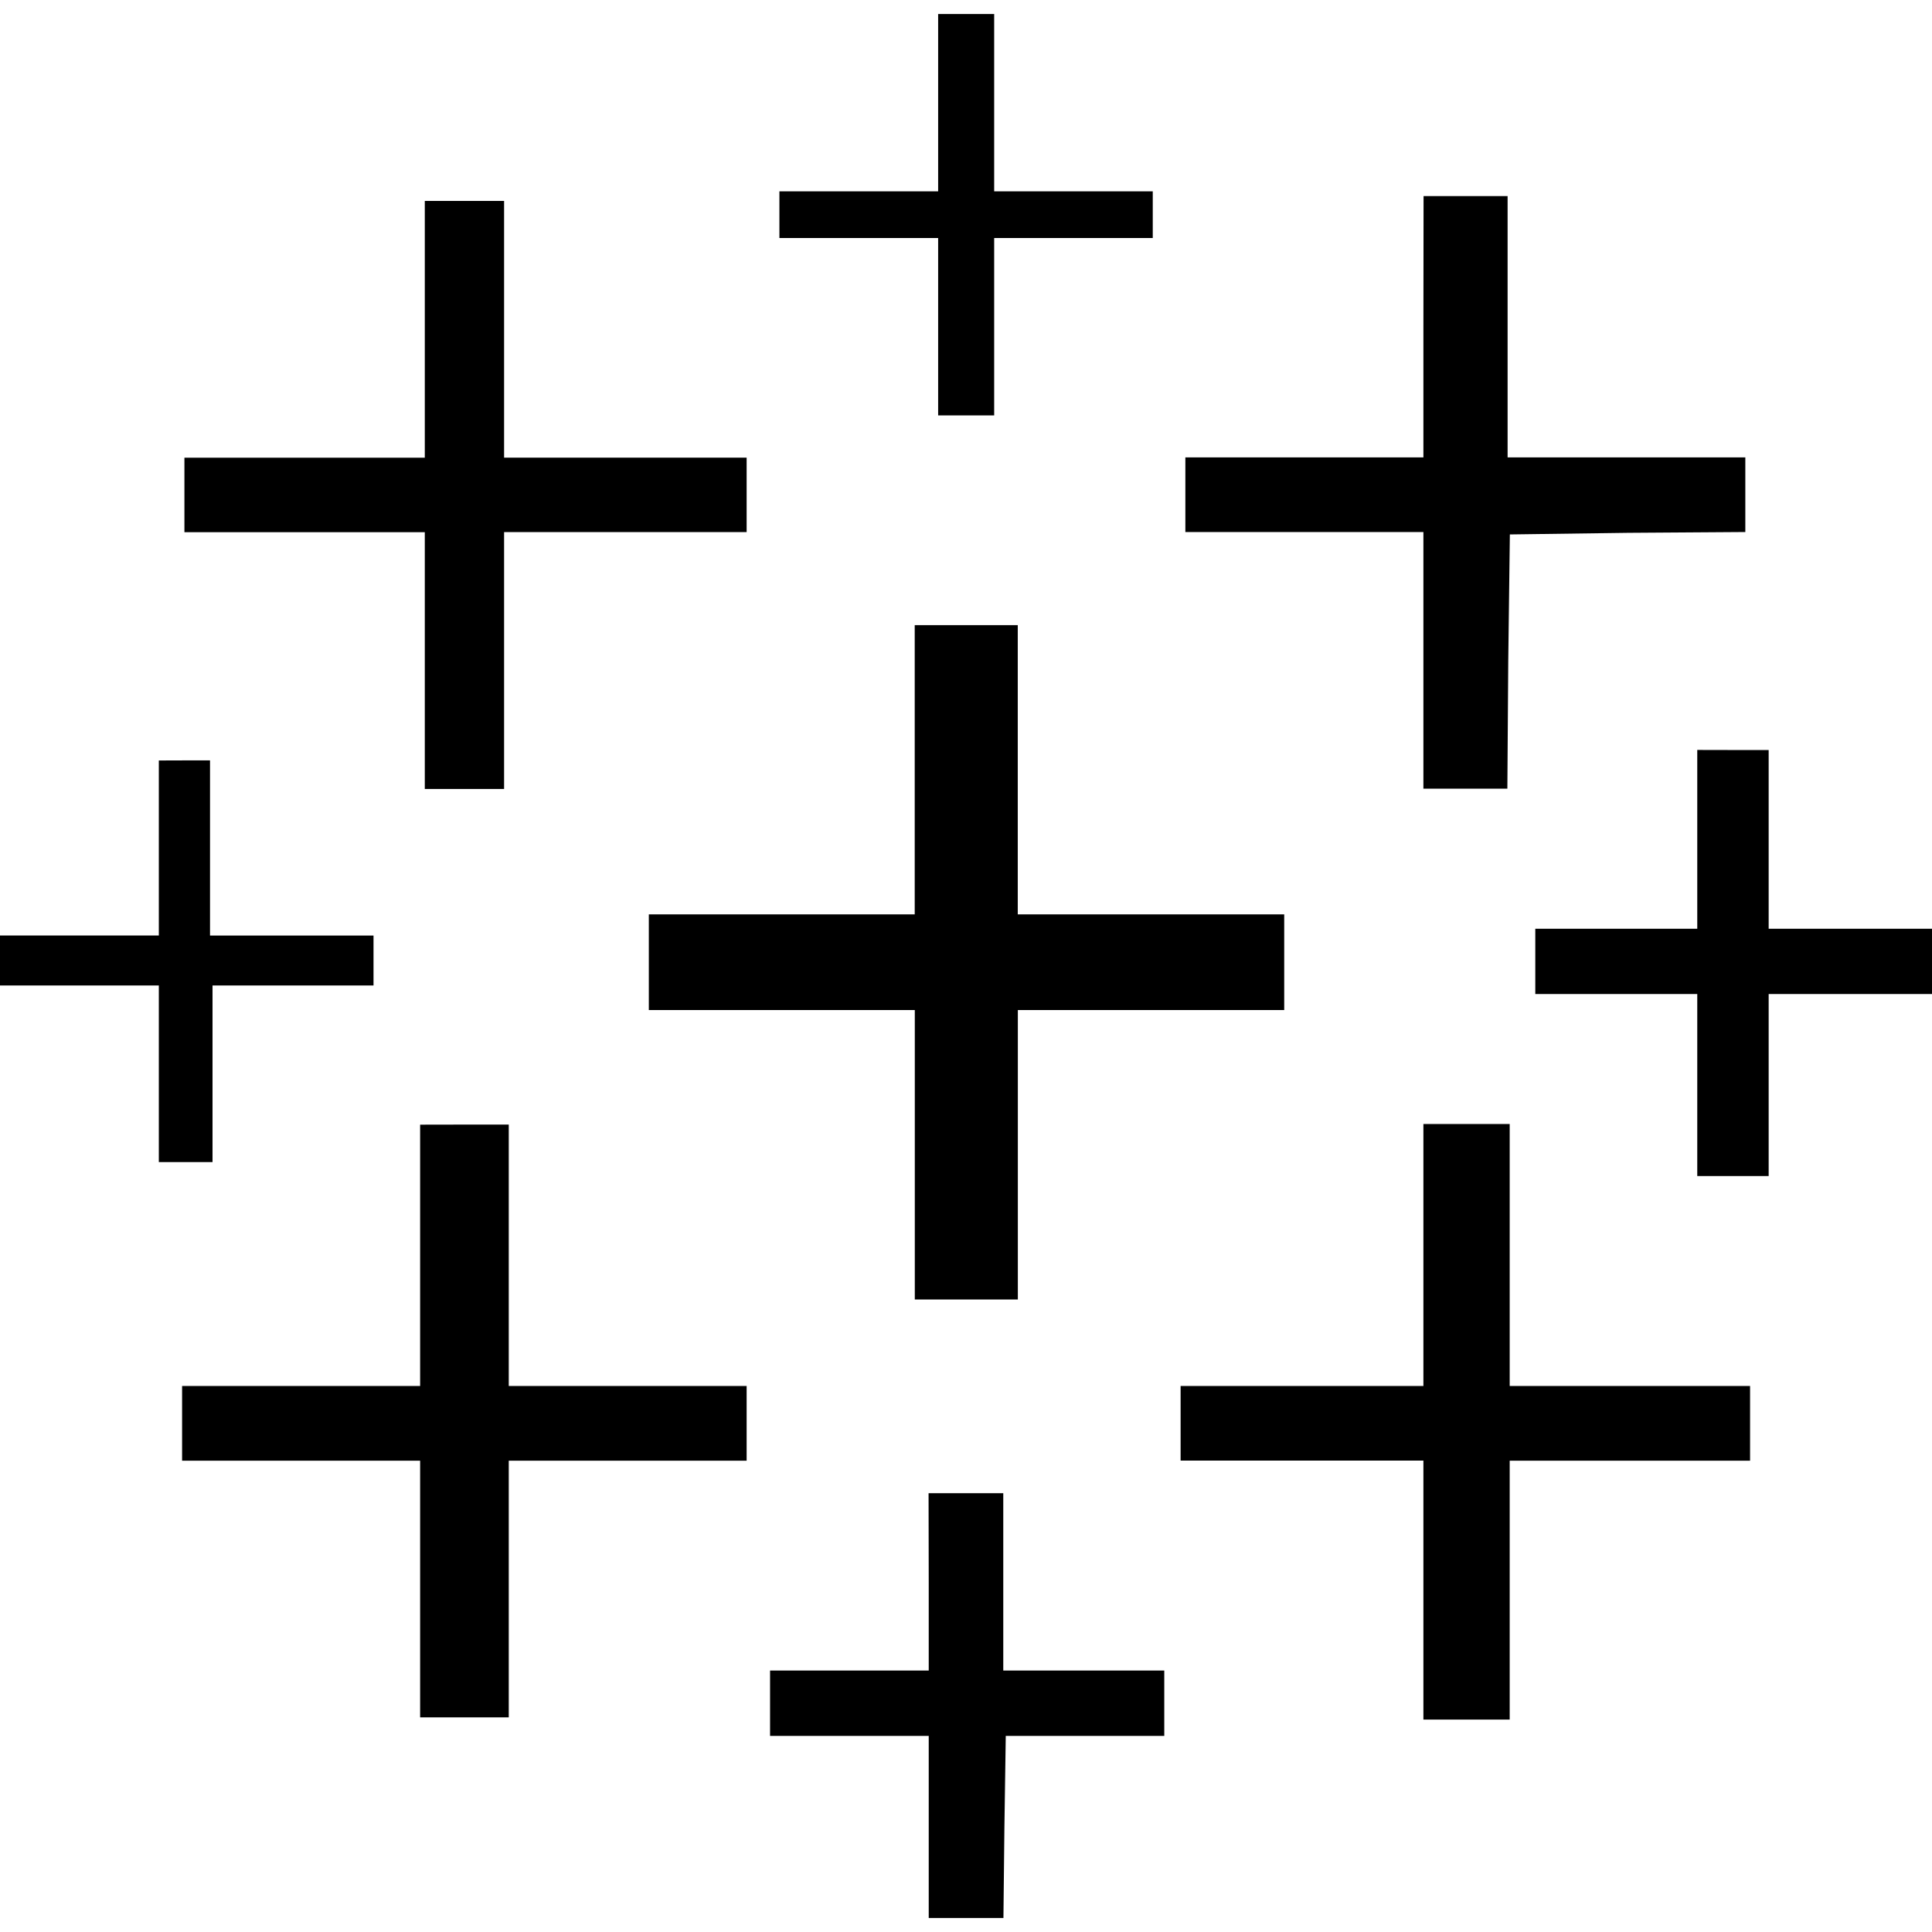
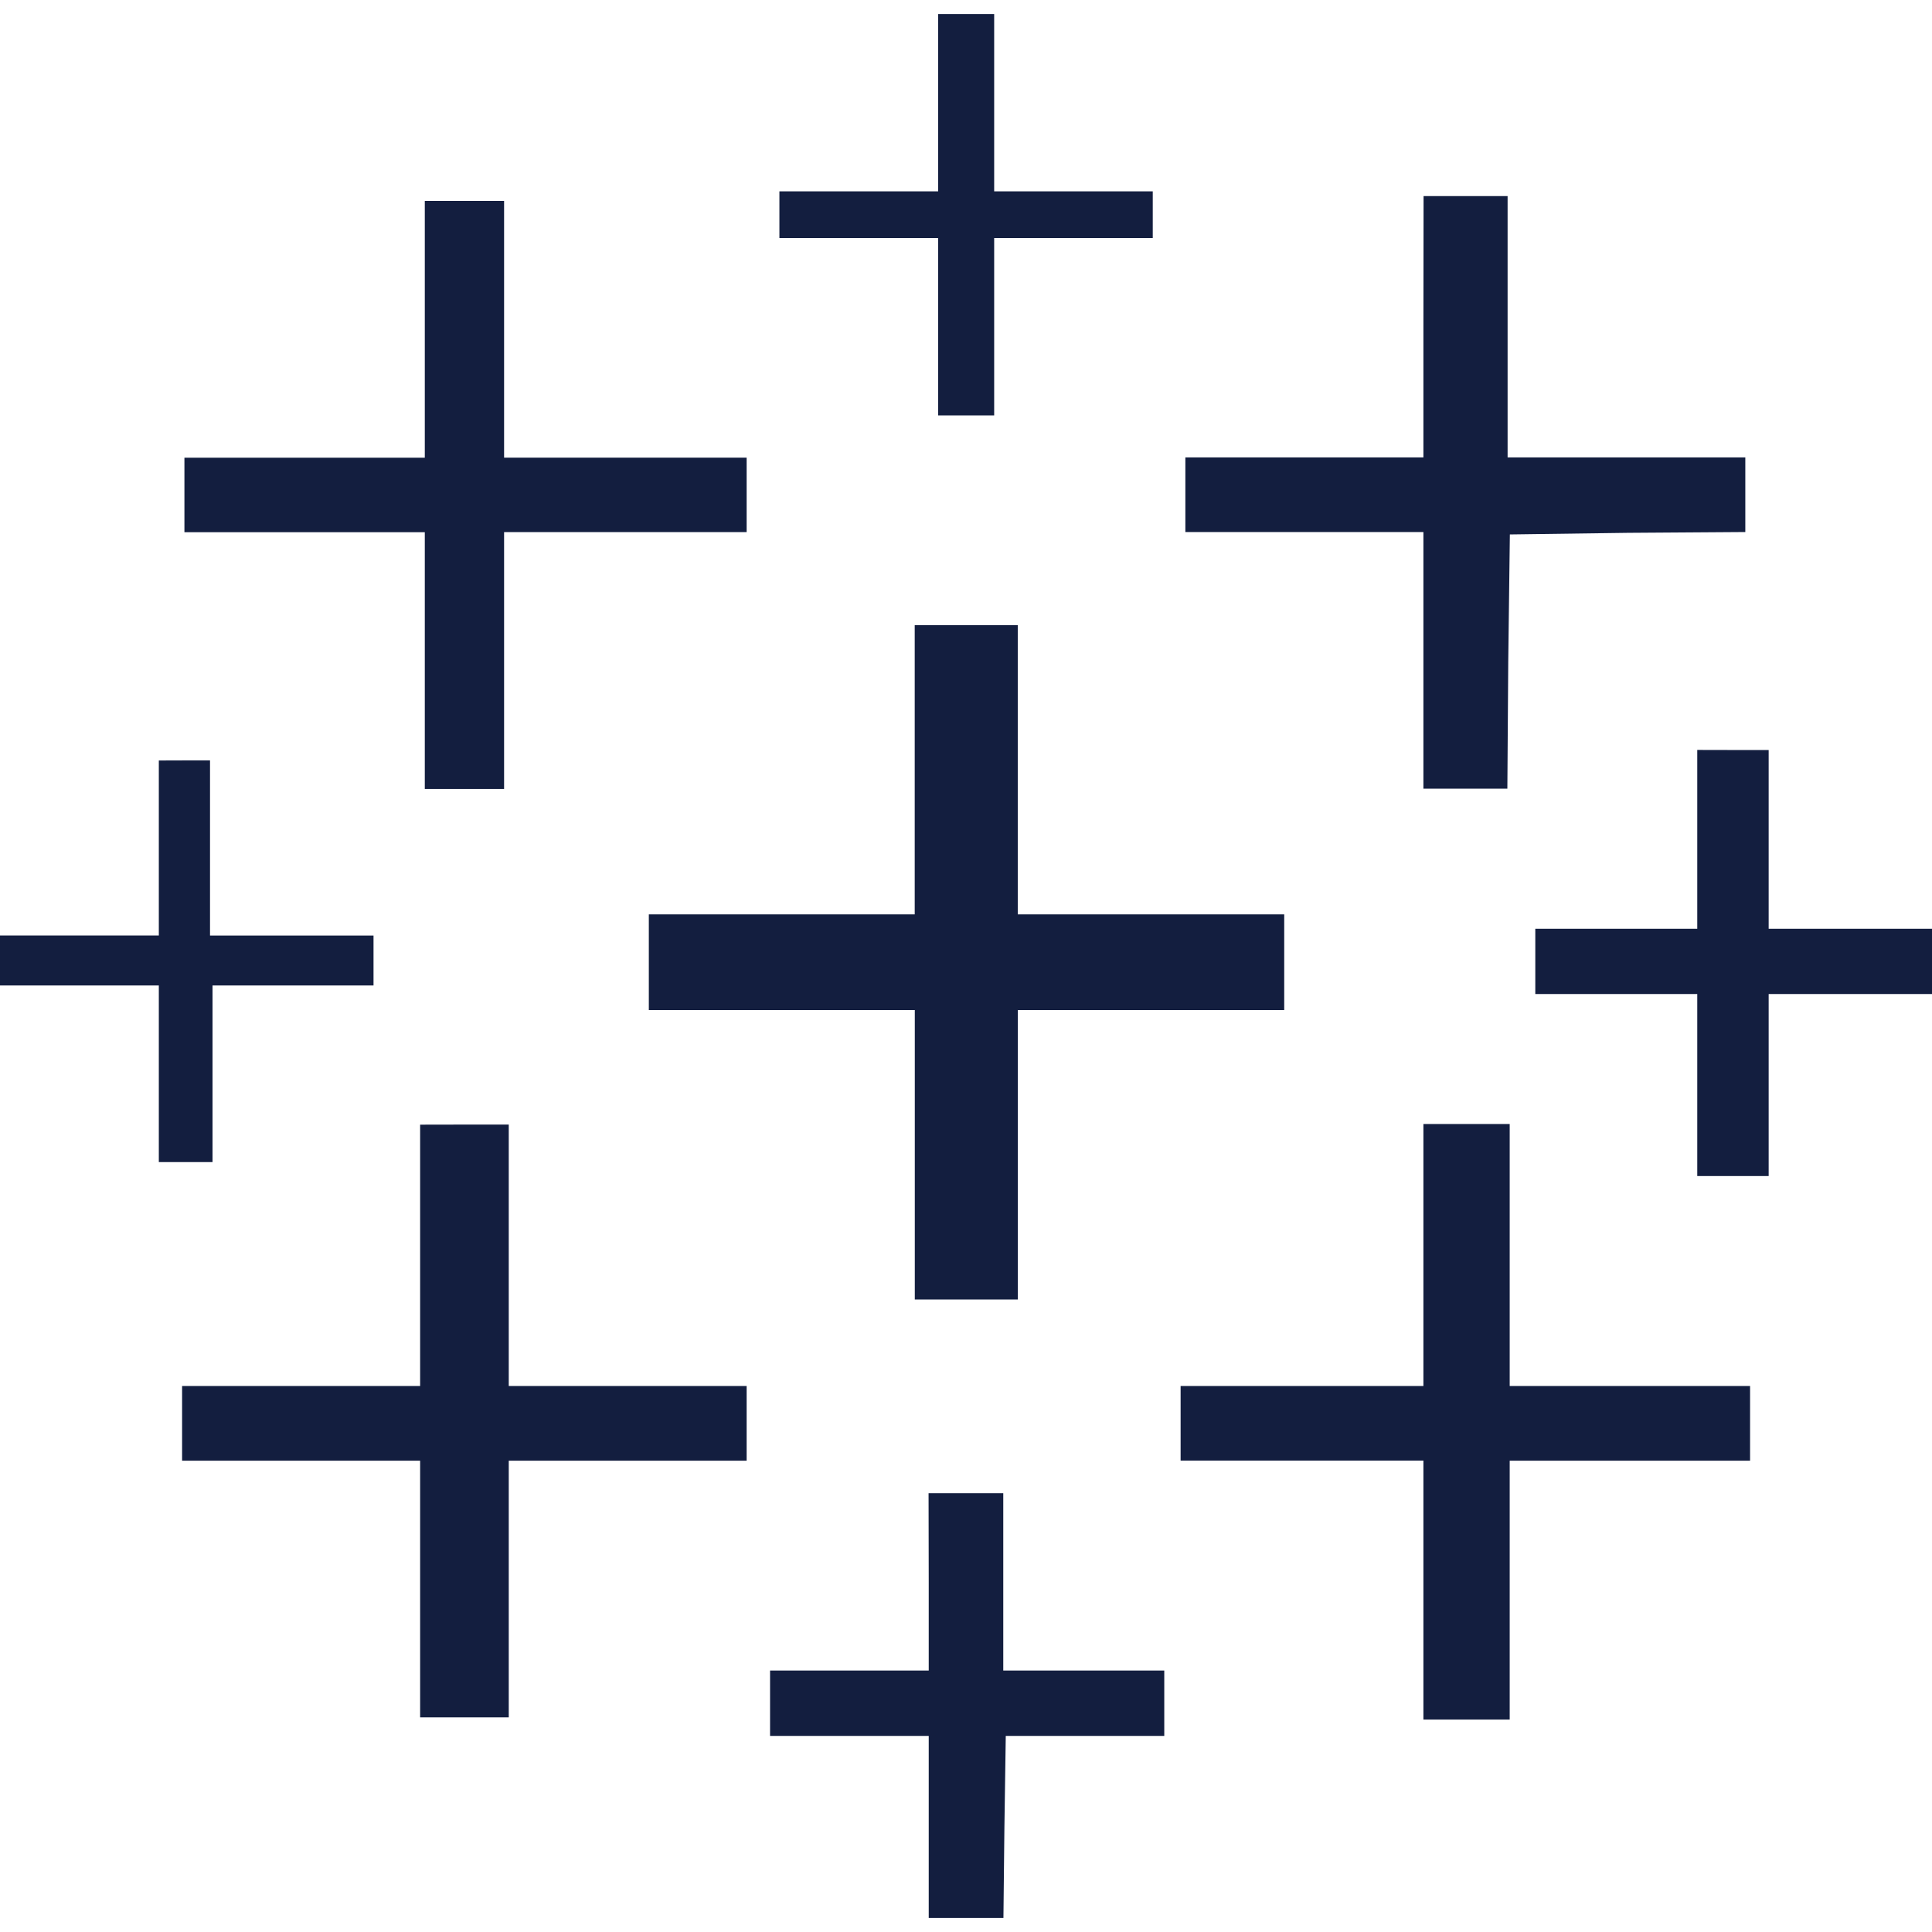
- <svg xmlns="http://www.w3.org/2000/svg" fill="#000000" width="800px" height="800px" viewBox="0 0 24 24" role="img">
+ <svg xmlns="http://www.w3.org/2000/svg" fill="#131e3f" width="800px" height="800px" viewBox="0 0 24 24" role="img">
  <path d="M11.654.174V2.377H9.682v.58h1.972V5.16h.696V2.957h1.97v-.58h-1.97V.174h-.348zm6.03 2.262l-.002 1.623v1.623h-2.957v.927h2.957v3.188H18.725l.011-1.582.02-1.576 1.465-.02 1.46-.01v-.927H18.728V2.436h-.522zm-12.407.06V5.686H2.291v.925H5.277V9.801h.985V6.61h3.013v-.925H6.262V2.496H5.77zm6.086 5.27v3.593H8.06v1.188h3.304v3.596h1.28v-3.596H15.953v-1.188H12.643V7.766h-.637zm9.721 1.55v2.221h-2.012v.811h2.012v2.261h.887v-2.261H24v-.811h-2.029V9.317h-.422zm-19.111.131V11.621H0v.621H1.973v2.194H2.64v-2.194h2v-.62H2.609V9.446h-.318zm15.709 4.516v3.254h-3.016v.927h3.016v3.217h1.072v-3.216H21.74v-.928H18.754v-3.254h-.533zm-12.463.008v3.246H2.262v.928h2.957v3.189H6.32v-3.189h2.955v-.928H6.32V13.97h-.55zm6.316 4.578l.002 1.103v1.1H9.566v.812h1.971v2.262h.928l.012-1.119.017-1.143H14.463v-.812h-2V18.549h-.465z" />
</svg>
